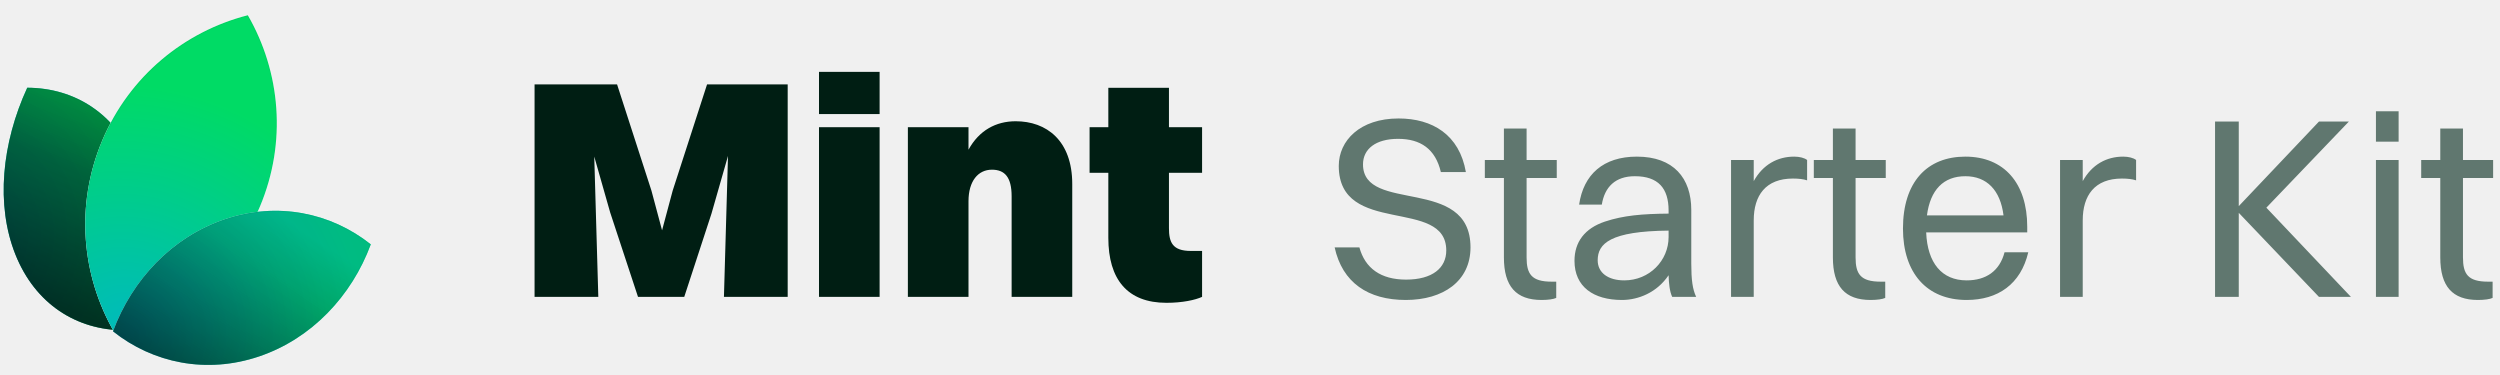
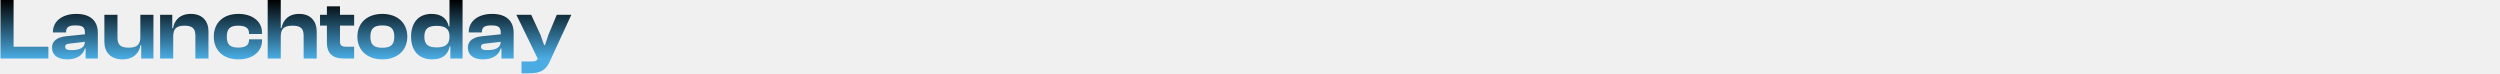
- <svg xmlns="http://www.w3.org/2000/svg" width="160" height="24" viewBox="0 0 160 24" fill="none">
-   <path d="M7.953 21.139C4.896 21.13 2.255 19.458 0.987 16.29C-0.28 13.121 0.109 9.163 1.744 5.615C4.801 5.624 7.442 7.296 8.71 10.465C9.977 13.633 9.588 17.591 7.953 21.139Z" fill="white" />
-   <path d="M7.953 21.139C4.896 21.13 2.255 19.458 0.987 16.29C-0.28 13.121 0.109 9.163 1.744 5.615C4.801 5.624 7.442 7.296 8.71 10.465C9.977 13.633 9.588 17.591 7.953 21.139Z" fill="url(#paint0_radial_115_86)" />
-   <path d="M7.953 21.139C4.896 21.13 2.255 19.458 0.987 16.29C-0.28 13.121 0.109 9.163 1.744 5.615C4.801 5.624 7.442 7.296 8.71 10.465C9.977 13.633 9.588 17.591 7.953 21.139Z" fill="black" fill-opacity="0.5" style="mix-blend-mode:hard-light" />
-   <path d="M7.953 21.139C4.896 21.13 2.255 19.458 0.987 16.29C-0.28 13.121 0.109 9.163 1.744 5.615C4.801 5.624 7.442 7.296 8.71 10.465C9.977 13.633 9.588 17.591 7.953 21.139Z" fill="url(#paint1_linear_115_86)" fill-opacity="0.5" style="mix-blend-mode:hard-light" />
-   <path d="M7.935 21.111C4.897 21.096 2.274 19.431 1.013 16.279C-0.248 13.124 0.136 9.182 1.762 5.643C4.8 5.659 7.423 7.324 8.684 10.476C9.945 13.63 9.561 17.572 7.935 21.111Z" stroke="url(#paint2_linear_115_86)" stroke-opacity="0.05" stroke-width="0.056" />
-   <path d="M7.31 21.257C11.354 20.221 14.884 17.375 16.628 13.236C18.373 9.097 17.945 4.587 15.86 0.976C11.816 2.012 8.287 4.858 6.542 8.998C4.797 13.137 5.225 17.646 7.31 21.257Z" fill="white" />
-   <path d="M7.31 21.257C11.354 20.221 14.884 17.375 16.628 13.236C18.373 9.097 17.945 4.587 15.86 0.976C11.816 2.012 8.287 4.858 6.542 8.998C4.797 13.137 5.225 17.646 7.31 21.257Z" fill="url(#paint3_radial_115_86)" />
-   <path d="M16.602 13.225C14.864 17.349 11.351 20.187 7.324 21.225C5.253 17.624 4.829 13.132 6.568 9.009C8.306 4.885 11.819 2.047 15.846 1.009C17.918 4.61 18.341 9.101 16.602 13.225Z" stroke="url(#paint4_linear_115_86)" stroke-opacity="0.05" stroke-width="0.056" />
-   <path d="M7.234 21.207C9.789 23.237 13.21 23.951 16.577 22.814C19.944 21.677 22.506 18.945 23.73 15.638C21.175 13.608 17.754 12.894 14.387 14.031C11.02 15.168 8.458 17.901 7.234 21.207Z" fill="white" />
-   <path d="M7.234 21.207C9.789 23.237 13.21 23.951 16.577 22.814C19.944 21.677 22.506 18.945 23.73 15.638C21.175 13.608 17.754 12.894 14.387 14.031C11.02 15.168 8.458 17.901 7.234 21.207Z" fill="url(#paint5_radial_115_86)" />
-   <path d="M7.234 21.207C9.789 23.237 13.21 23.951 16.577 22.814C19.944 21.677 22.506 18.945 23.73 15.638C21.175 13.608 17.754 12.894 14.387 14.031C11.02 15.168 8.458 17.901 7.234 21.207Z" fill="black" fill-opacity="0.2" style="mix-blend-mode:hard-light" />
-   <path d="M7.234 21.207C9.789 23.237 13.21 23.951 16.577 22.814C19.944 21.677 22.506 18.945 23.73 15.638C21.175 13.608 17.754 12.894 14.387 14.031C11.02 15.168 8.458 17.901 7.234 21.207Z" fill="url(#paint6_linear_115_86)" fill-opacity="0.5" style="mix-blend-mode:hard-light" />
-   <path d="M16.568 22.787C13.218 23.918 9.814 23.212 7.267 21.198C8.492 17.907 11.044 15.189 14.396 14.058C17.747 12.927 21.15 13.633 23.697 15.648C22.472 18.938 19.92 21.656 16.568 22.787Z" stroke="url(#paint7_linear_115_86)" stroke-opacity="0.05" stroke-width="0.056" />
-   <path d="M34.212 19V5.4H39.492L41.692 12.2L42.372 14.74L43.052 12.2L45.252 5.4H50.412V19H46.332L46.592 9.98L45.532 13.68L43.792 19H40.832L39.052 13.6L38.032 10.02L38.292 19H34.212ZM52.416 7.3V4.6H56.295V7.3H52.416ZM52.416 19V8.14H56.295V19H52.416ZM58.104 19V8.14H61.984V9.58C62.664 8.34 63.744 7.76 65.004 7.76C66.964 7.76 68.624 8.98 68.624 11.78V19H64.744V12.56C64.744 11.34 64.304 10.86 63.484 10.86C62.604 10.86 61.984 11.58 61.984 12.88V19H58.104ZM70.933 15.22V11.06H69.733V8.14H70.933V5.62H74.813V8.14H76.933V11.06H74.813V14.6C74.813 15.5 75.033 16.06 76.213 16.06H76.933V19C76.493 19.2 75.673 19.38 74.653 19.38C72.153 19.38 70.933 17.88 70.933 15.22Z" fill="#001E13" />
-   <path d="M87.232 10.519C87.232 13.687 94.112 11.229 94.112 15.832C94.112 17.994 92.364 19.198 89.971 19.198C87.562 19.198 85.912 18.093 85.417 15.832H87.001C87.364 17.169 88.371 17.895 89.987 17.895C91.671 17.895 92.561 17.152 92.561 16.03C92.561 12.598 85.681 15.155 85.681 10.618C85.681 9.001 87.034 7.582 89.509 7.582C91.671 7.582 93.403 8.621 93.816 11.014H92.215C91.868 9.529 90.912 8.886 89.476 8.886C88.057 8.886 87.232 9.529 87.232 10.519ZM96.25 16.476V11.393H95.029V10.239H96.25V8.226H97.702V10.239H99.632V11.393H97.702V16.476C97.702 17.532 98.015 18.026 99.302 18.026H99.599V19.066C99.434 19.148 99.071 19.198 98.659 19.198C97.025 19.198 96.25 18.323 96.25 16.476ZM102.516 13.093H101.064C101.345 11.162 102.615 10.024 104.76 10.024C107.103 10.024 108.242 11.393 108.242 13.44V16.888C108.242 17.895 108.324 18.521 108.555 19H107.021C106.856 18.654 106.806 18.142 106.79 17.614C106.047 18.72 104.859 19.198 103.803 19.198C101.988 19.198 100.767 18.357 100.767 16.69C100.767 15.486 101.427 14.611 102.714 14.182C103.902 13.786 105.107 13.687 106.79 13.671V13.473C106.79 12.053 106.13 11.278 104.628 11.278C103.374 11.278 102.698 11.971 102.516 13.093ZM102.252 16.657C102.252 17.465 102.929 17.944 103.952 17.944C105.569 17.944 106.79 16.674 106.79 15.172V14.759C103.061 14.793 102.252 15.585 102.252 16.657ZM110.787 19V10.239H112.239V11.591C112.833 10.519 113.774 10.024 114.83 10.024C115.176 10.024 115.49 10.107 115.655 10.239V11.542C115.407 11.46 115.094 11.427 114.747 11.427C112.998 11.427 112.239 12.515 112.239 14.1V19H110.787ZM117.305 16.476V11.393H116.084V10.239H117.305V8.226H118.757V10.239H120.688V11.393H118.757V16.476C118.757 17.532 119.071 18.026 120.358 18.026H120.655V19.066C120.49 19.148 120.127 19.198 119.714 19.198C118.081 19.198 117.305 18.323 117.305 16.476ZM129.809 16.145C129.33 18.192 127.862 19.198 125.865 19.198C123.324 19.198 121.79 17.482 121.79 14.627C121.79 11.658 123.324 10.024 125.783 10.024C128.258 10.024 129.743 11.723 129.743 14.512V14.875H123.275C123.357 16.838 124.281 17.944 125.865 17.944C127.103 17.944 127.977 17.35 128.291 16.145H129.809ZM125.783 11.278C124.38 11.278 123.539 12.152 123.324 13.786H128.225C128.027 12.169 127.152 11.278 125.783 11.278ZM131.843 19V10.239H133.295V11.591C133.889 10.519 134.829 10.024 135.885 10.024C136.232 10.024 136.545 10.107 136.71 10.239V11.542C136.463 11.46 136.149 11.427 135.803 11.427C134.054 11.427 133.295 12.515 133.295 14.1V19H131.843ZM141.763 19V7.78H143.281V13.192L148.413 7.78H150.327L145.047 13.291L150.459 19H148.413L143.281 13.621V19H141.763ZM152.06 9.067V7.12H153.512V9.067H152.06ZM152.06 19V10.239H153.512V19H152.06ZM156.178 16.476V11.393H154.957V10.239H156.178V8.226H157.63V10.239H159.56V11.393H157.63V16.476C157.63 17.532 157.943 18.026 159.23 18.026H159.527V19.066C159.362 19.148 158.999 19.198 158.587 19.198C156.953 19.198 156.178 18.323 156.178 16.476Z" fill="#002719" fill-opacity="0.6" />
+ <svg xmlns="http://www.w3.org/2000/svg" width="5000" height="147" viewBox="0 0 5000 147" fill="none">
+   <path d="M96.807 117H0.982V0.055H27.164V93.436H96.807V117ZM134.225 118.745C115.375 118.745 104.029 110.018 104.029 95.356C104.029 82.44 113.629 74.411 132.305 72.491L169.833 68.651V65.335C169.833 53.989 164.771 50.847 150.807 50.847C137.542 50.847 132.131 54.338 132.131 64.287V64.986H105.775V64.462C105.775 42.818 123.927 27.807 152.727 27.807C181.876 27.807 195.665 42.818 195.665 65.684V117H171.229V96.927H169.833C165.818 110.542 153.6 118.745 134.225 118.745ZM130.385 93.611C130.385 98.324 134.051 100.244 141.731 100.244C159.535 100.244 169.135 96.055 169.833 83.662L139.462 87.153C133.178 87.676 130.385 89.422 130.385 93.611ZM245.067 118.745C220.456 118.745 208.762 103.56 208.762 84.011V29.553H234.944V75.284C234.944 89.422 240.878 95.356 257.46 95.356C274.565 95.356 280.675 88.724 280.675 73.887V29.553H306.856V117H282.42V90.294H281.024C278.755 104.956 268.107 118.745 245.067 118.745ZM346.425 117H320.243V29.553H344.505V56.433H346.076C348.345 41.771 358.818 27.807 381.683 27.807C405.596 27.807 416.941 43.167 416.941 62.542V117H390.76V71.269C390.76 57.306 385 51.371 368.941 51.371C352.36 51.371 346.425 58.004 346.425 72.84V117ZM476.79 118.745C446.768 118.745 427.568 100.942 427.568 73.364C427.568 45.436 446.768 27.807 476.79 27.807C504.892 27.807 524.092 42.818 524.092 65.509V67.953H498.085V66.556C498.085 55.386 489.881 51.371 476.266 51.371C460.732 51.371 453.575 57.131 453.575 73.364C453.575 89.422 460.732 95.182 476.266 95.182C489.881 95.182 498.085 91.167 498.085 79.996V78.6H524.092V81.044C524.092 103.56 504.892 118.745 476.79 118.745ZM561.539 117H535.357V0.055H561.539V56.258H562.935C565.728 41.422 576.026 27.807 598.368 27.807C621.931 27.807 633.451 43.167 633.451 63.414V117H607.269V71.269C607.269 56.607 600.986 51.371 584.579 51.371C566.949 51.371 561.539 58.527 561.539 73.189V117ZM708.278 117H686.634C666.213 117 653.82 107.4 653.82 85.407V51.196H640.031V29.553H653.82V12.622H680.002V29.553H708.278V51.196H680.002V82.44C680.002 91.167 683.318 93.436 692.569 93.436H708.278V117ZM764.688 118.745C734.84 118.745 714.768 100.942 714.768 73.364C714.768 45.436 734.84 27.807 764.688 27.807C794.535 27.807 814.608 45.436 814.608 73.364C814.608 100.942 794.535 118.745 764.688 118.745ZM764.688 95.531C782.317 95.531 788.6 88.724 788.6 73.364C788.6 58.004 782.317 50.847 764.688 50.847C746.884 50.847 740.775 58.004 740.775 73.364C740.775 88.724 746.884 95.531 764.688 95.531ZM864.398 118.745C837.169 118.745 822.158 100.942 822.158 73.364C822.158 45.436 836.994 27.807 863.002 27.807C883.773 27.807 894.42 38.105 897.387 52.767H898.958V0.055H925.14V117H900.704V92.738H899.307C895.991 110.018 884.471 118.745 864.398 118.745ZM848.689 73.364C848.689 89.247 856.544 94.833 873.3 94.833C889.882 94.833 898.958 89.073 898.958 73.887V72.491C898.958 57.306 890.056 51.72 873.3 51.72C856.544 51.72 848.689 57.306 848.689 73.364ZM965.873 118.745C947.022 118.745 935.677 110.018 935.677 95.356C935.677 82.44 945.277 74.411 963.953 72.491L1001.48 68.651V65.335C1001.48 53.989 996.419 50.847 982.455 50.847C969.189 50.847 963.779 54.338 963.779 64.287V64.986H937.422V64.462C937.422 42.818 955.575 27.807 984.375 27.807C1013.52 27.807 1027.31 42.818 1027.31 65.684V117H1002.88V96.927H1001.48C997.466 110.542 985.248 118.745 965.873 118.745ZM962.033 93.611C962.033 98.324 965.699 100.244 973.379 100.244C991.182 100.244 1000.78 96.055 1001.48 83.662L971.109 87.153C964.826 87.676 962.033 89.422 962.033 93.611ZM1057.34 146.673H1043.03V122.935H1064.5C1070.95 122.935 1073.75 121.189 1075.49 117.349L1032.73 29.553H1062.4L1080.9 69.524L1088.23 90.12H1089.98L1096.96 69.349L1113.54 29.553H1142.69L1099.41 123.284C1091.03 141.611 1079.33 146.673 1057.34 146.673Z" fill="url(#paint0_linear_1816_958)" />
  <defs>
-     <radialGradient id="paint0_radial_115_86" cx="0" cy="0" r="1" gradientUnits="userSpaceOnUse" gradientTransform="translate(-3.00503 15.023) rotate(-10.029) scale(17.9572 17.784)">
-       <stop stop-color="#00B0BB" />
-       <stop offset="1" stop-color="#00DB65" />
-     </radialGradient>
-     <linearGradient id="paint1_linear_115_86" x1="7.39" y1="4.813" x2="1.63" y2="18.689" gradientUnits="userSpaceOnUse">
-       <stop stop-color="#18E299" />
-       <stop offset="1" />
-     </linearGradient>
-     <linearGradient id="paint2_linear_115_86" x1="7.948" y1="8.016" x2="1.761" y2="18.746" gradientUnits="userSpaceOnUse">
+     <linearGradient id="paint0_linear_1816_958" x1="568.5" y1="0" x2="568.5" y2="117" gradientUnits="userSpaceOnUse">
      <stop />
-       <stop offset="1" stop-opacity="0" />
-     </linearGradient>
-     <radialGradient id="paint3_radial_115_86" cx="0" cy="0" r="1" gradientUnits="userSpaceOnUse" gradientTransform="translate(8.11404 20.8822) rotate(-75.7542) scale(21.6246 23.7772)">
-       <stop stop-color="#00BBBB" />
-       <stop offset="0.713" stop-color="#00DB65" />
-     </radialGradient>
-     <linearGradient id="paint4_linear_115_86" x1="7.602" y1="5.871" x2="15.556" y2="16.372" gradientUnits="userSpaceOnUse">
-       <stop />
-       <stop offset="1" stop-opacity="0" />
-     </linearGradient>
-     <radialGradient id="paint5_radial_115_86" cx="0" cy="0" r="1" gradientUnits="userSpaceOnUse" gradientTransform="translate(7.84537 21.5181) rotate(-20.3525) scale(18.5603 17.32)">
-       <stop stop-color="#00B0BB" />
-       <stop offset="1" stop-color="#00DB65" />
-     </radialGradient>
-     <linearGradient id="paint6_linear_115_86" x1="16.808" y1="13.007" x2="10.041" y2="22.994" gradientUnits="userSpaceOnUse">
-       <stop stop-color="#00B1BC" />
-       <stop offset="1" />
-     </linearGradient>
-     <linearGradient id="paint7_linear_115_86" x1="16.808" y1="13.007" x2="14.169" y2="23.841" gradientUnits="userSpaceOnUse">
-       <stop />
-       <stop offset="1" stop-opacity="0" />
+       <stop offset="1" stop-color="#4AACE3" />
    </linearGradient>
  </defs>
</svg>
